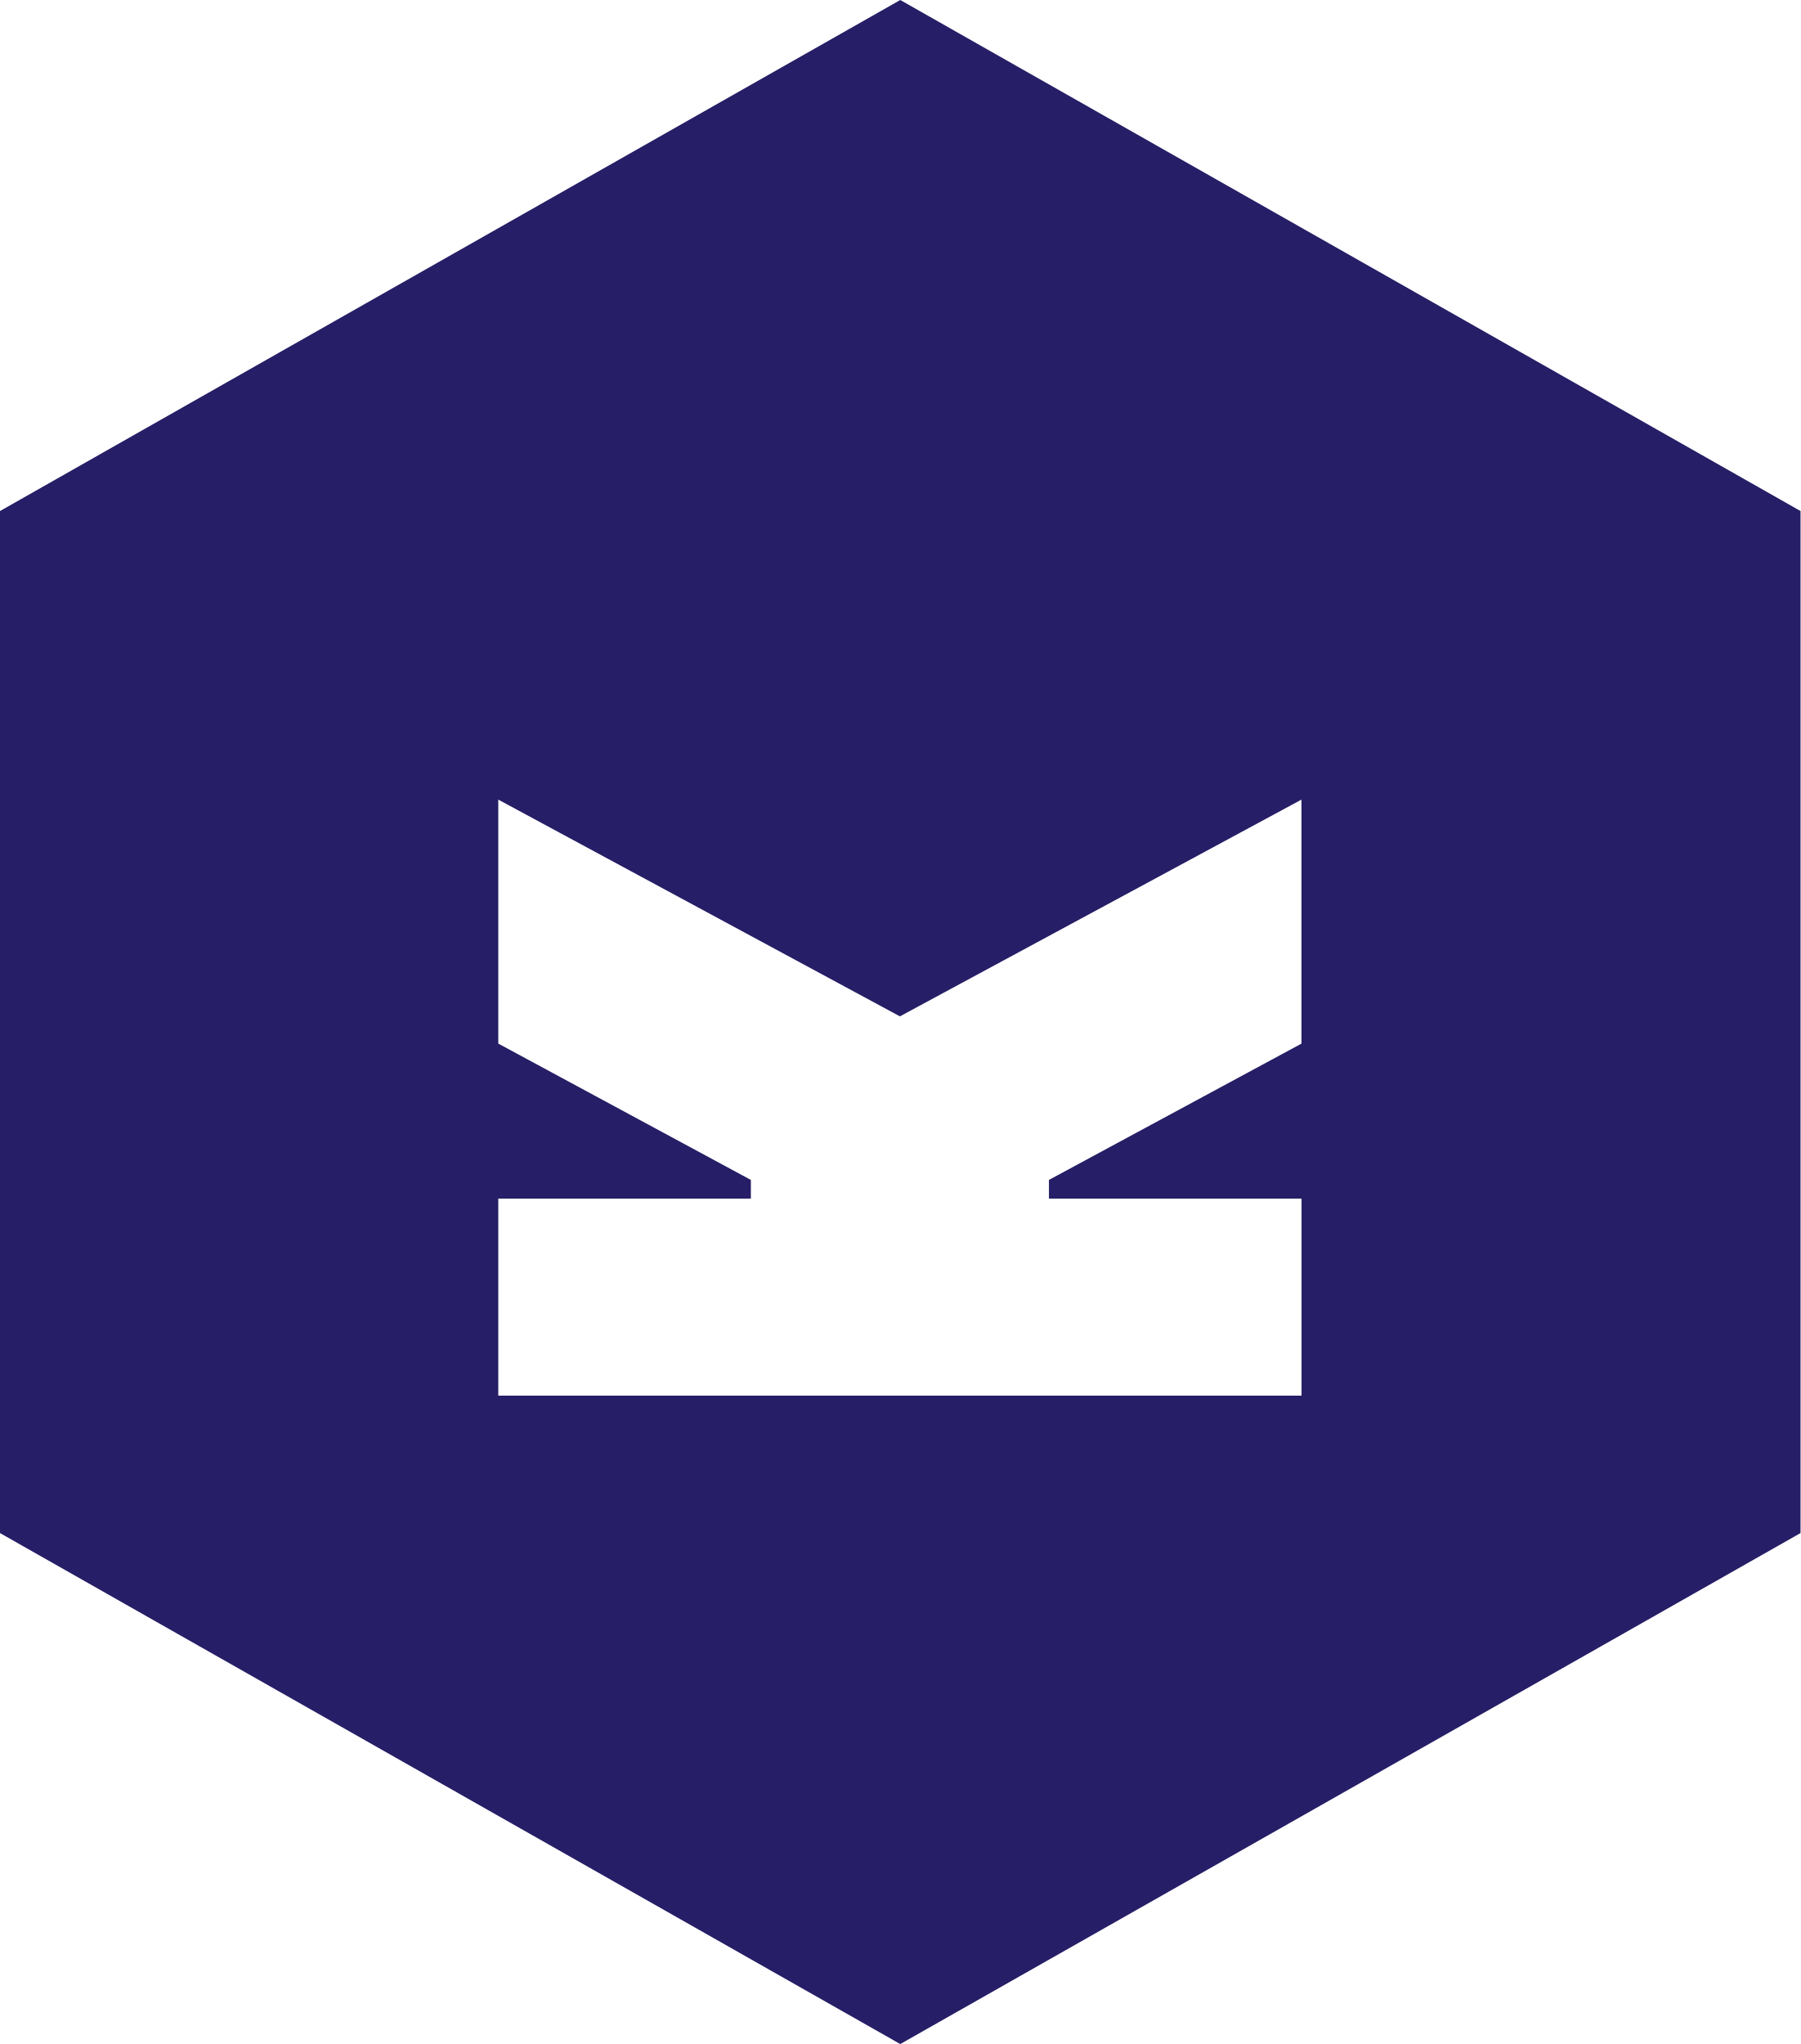
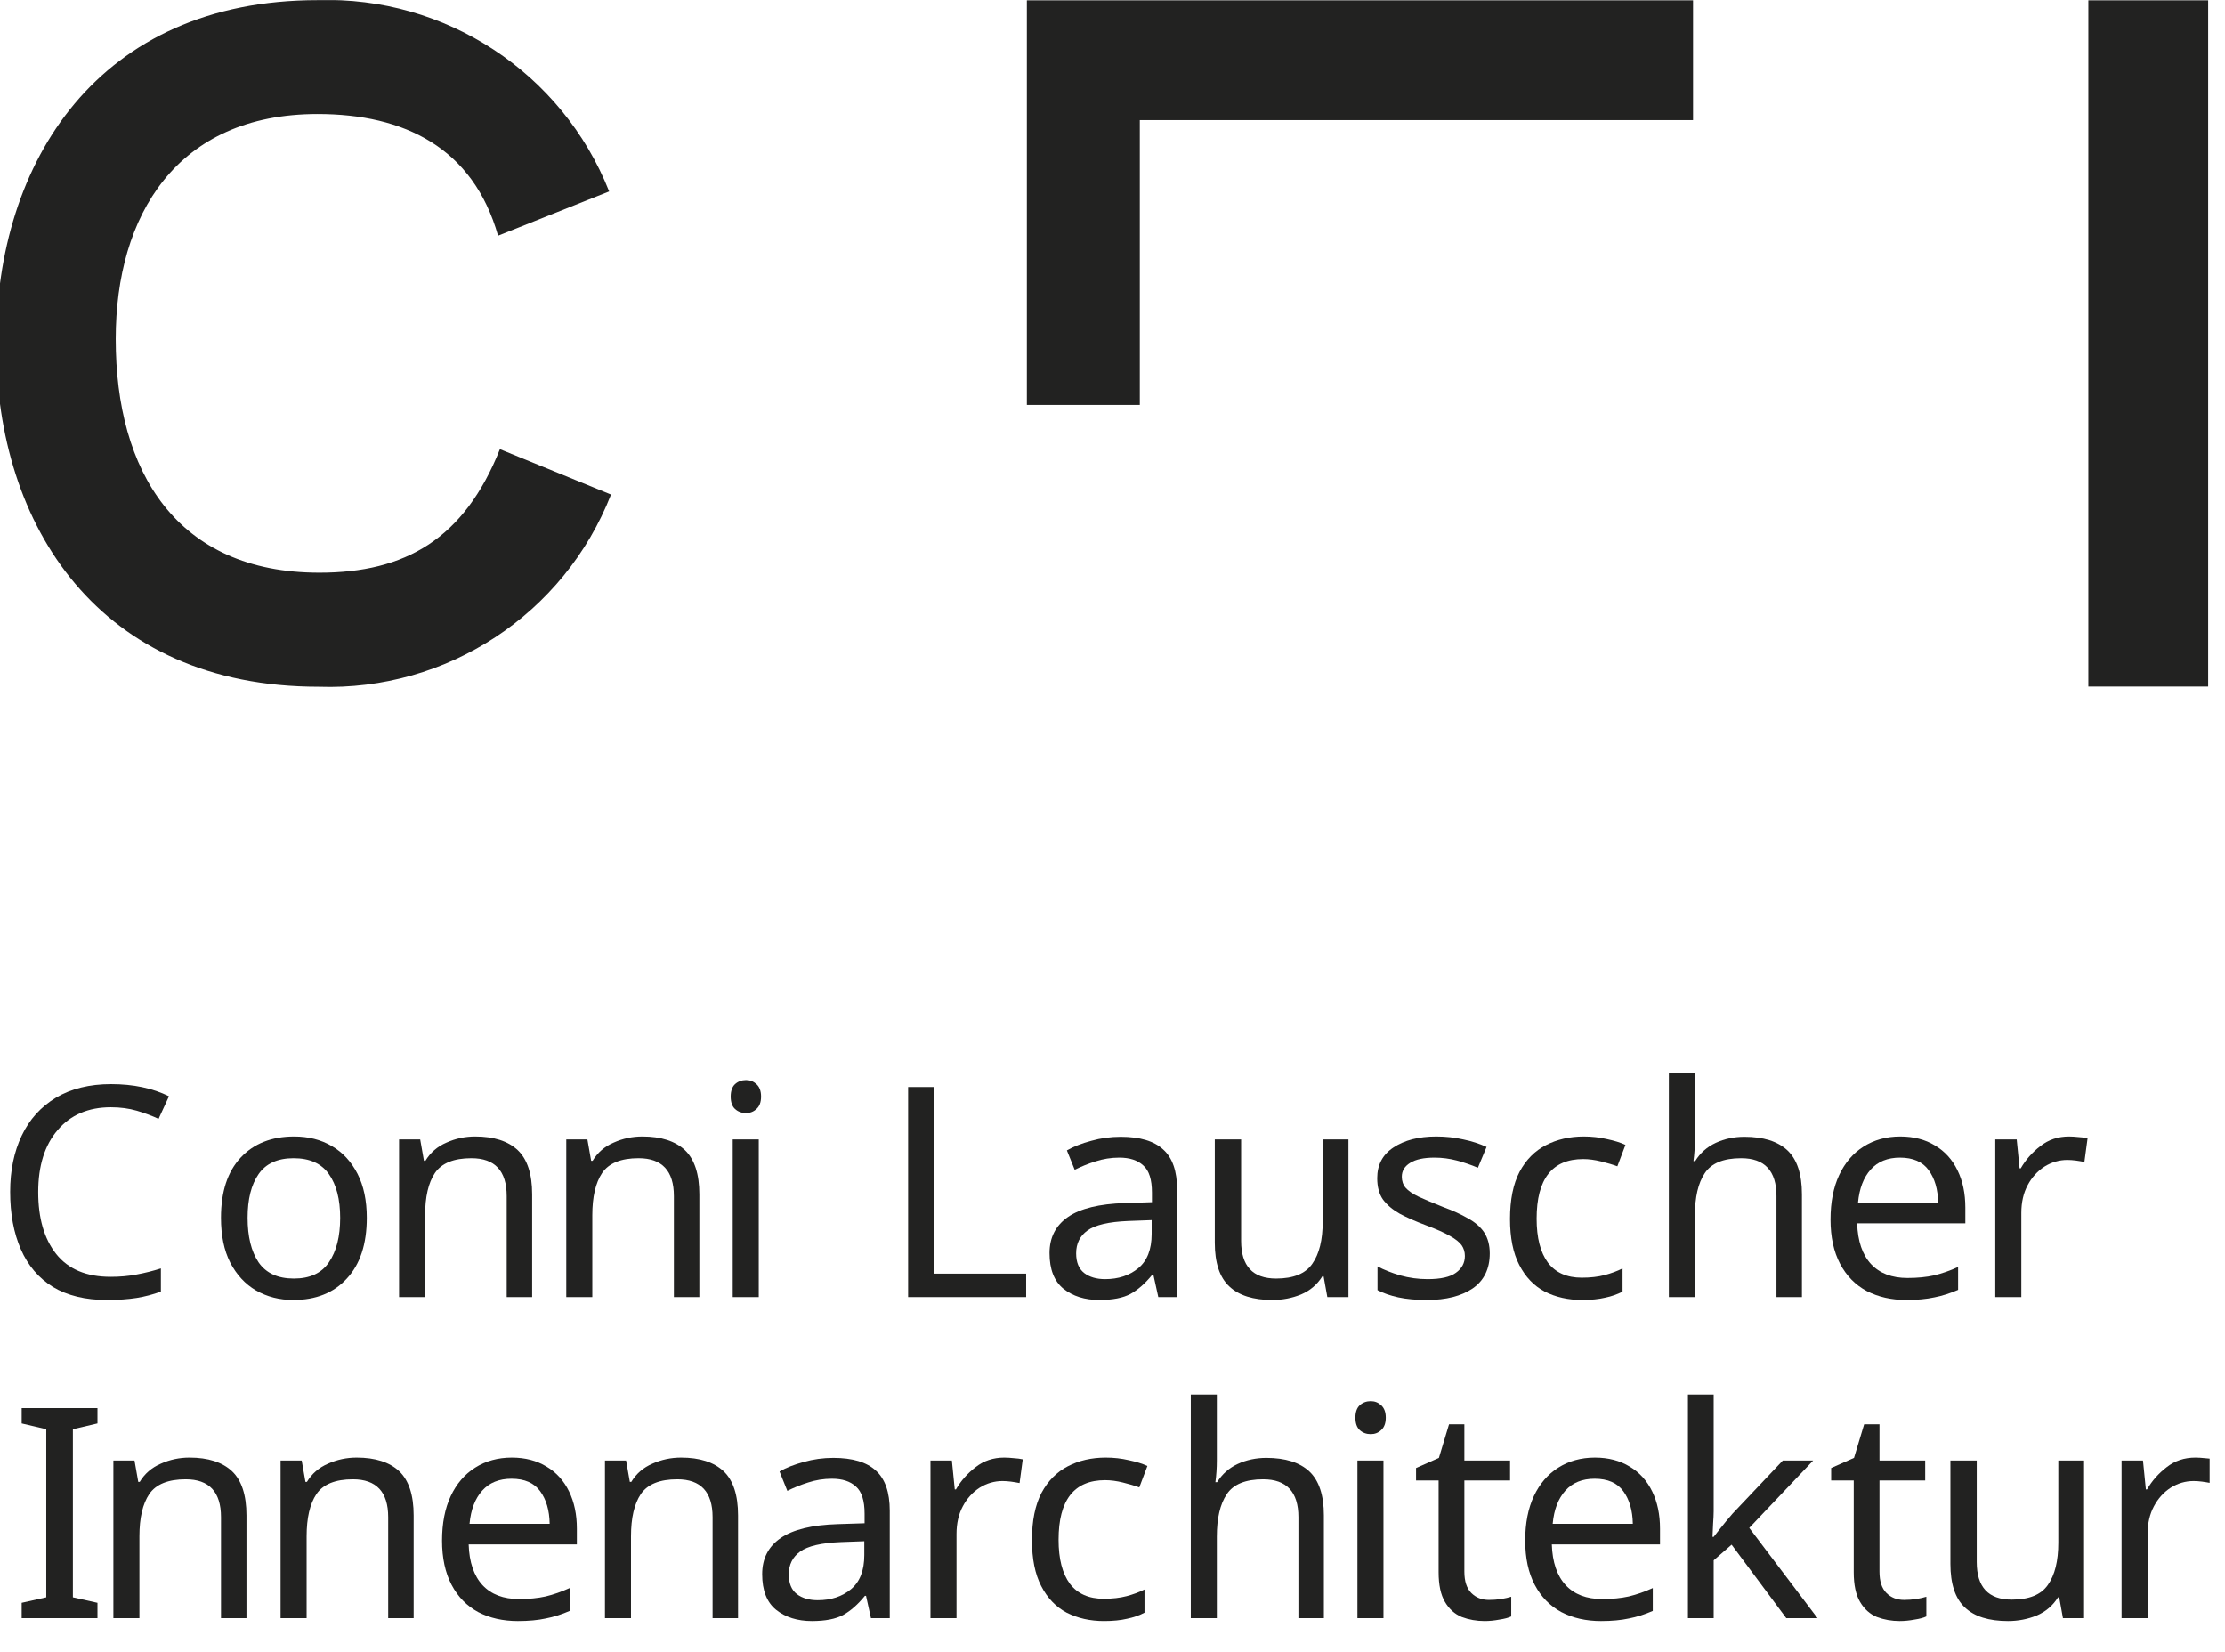
- <svg xmlns="http://www.w3.org/2000/svg" version="1" width="35" height="39.729" viewBox="0 0 35 39.729">
-   <path fill="#261e66" d="M17.5 0L0 9.933v19.865l17.5 9.932L35 29.798V9.933L17.5 0zm7.8 20.284l-4.91 2.65v.363h4.91v3.83H9.686v-3.83h4.91v-.363l-4.91-2.65v-4.742l7.807 4.213 7.806-4.213v4.742z" />
+ <svg xmlns="http://www.w3.org/2000/svg" id="Ebene_1" data-name="Ebene 1" width="42.39mm" height="31.46mm" viewBox="0 0 120.17 89.17">
+   <defs>
+     <clipPath id="clip-path">
+       <rect x="-0.21" width="119.55" height="97.84" fill="none" />
+     </clipPath>
+   </defs>
+   <text transform="translate(106.42 70.04)" font-size="15.89" fill="#222221" font-family="HKGrotesk-Light, HK Grotesk">r</text>
+   <text transform="translate(97.99 70.04)" font-size="15.89" fill="#222221" font-family="HKGrotesk-Light, HK Grotesk">e</text>
+   <text transform="translate(88.79 70.04)" font-size="15.89" fill="#222221" font-family="HKGrotesk-Light, HK Grotesk">h</text>
+   <text transform="translate(80.68 70.04)" font-size="15.89" fill="#222221" font-family="HKGrotesk-Light, HK Grotesk">c</text>
+   <text transform="translate(73.57 70.04)" font-size="15.89" fill="#222221" font-family="HKGrotesk-Light, HK Grotesk">s</text>
+   <text transform="translate(64.36 70.04)" font-size="15.89" fill="#222221" font-family="HKGrotesk-Light, HK Grotesk">u</text>
+   <text transform="translate(55.95 70.04)" font-size="15.89" fill="#222221" font-family="HKGrotesk-Light, HK Grotesk">a</text>
+   <text transform="translate(47.5 70.04)" font-size="15.89" fill="#222221" font-family="HKGrotesk-Light, HK Grotesk">L</text>
+   <text transform="translate(42.77 70.04)" font-size="15.89" fill="#222221" font-family="HKGrotesk-Light, HK Grotesk"> </text>
+   <text transform="translate(38.23 70.04)" font-size="15.89" fill="#222221" font-family="HKGrotesk-Light, HK Grotesk">i</text>
+   <text transform="translate(29.24 70.04)" font-size="15.89" fill="#222221" font-family="HKGrotesk-Light, HK Grotesk">n</text>
+   <text transform="translate(20.21 70.04)" font-size="15.89" fill="#222221" font-family="HKGrotesk-Light, HK Grotesk">n</text>
+   <text transform="translate(11.06 70.04)" font-size="15.89" fill="#222221" font-family="HKGrotesk-Light, HK Grotesk">o</text>
+   <text transform="translate(-0.42 70.04)" font-size="15.89" fill="#222221" font-family="HKGrotesk-Light, HK Grotesk">C</text>
+   <text transform="translate(0.9 70.04)" font-size="15.89" fill="#222221" font-family="HKGrotesk-Light, HK Grotesk"> </text>
+   <g clip-path="url(#clip-path)">
+     <text transform="translate(113.24 87.38)" font-size="15.89" fill="#222221" font-family="HKGrotesk-Light, HK Grotesk">r</text>
+     <text transform="translate(104.09 87.38)" font-size="15.89" fill="#222221" font-family="HKGrotesk-Light, HK Grotesk">u</text>
+     <text transform="translate(98.65 87.38)" font-size="15.89" fill="#222221" font-family="HKGrotesk-Light, HK Grotesk">t</text>
+     <text transform="translate(89.82 87.38)" font-size="15.89" fill="#222221" font-family="HKGrotesk-Light, HK Grotesk">k</text>
+     <text transform="translate(81.5 87.38)" font-size="15.89" fill="#222221" font-family="HKGrotesk-Light, HK Grotesk">e</text>
+     <text transform="translate(76.23 87.38)" font-size="15.89" fill="#222221" font-family="HKGrotesk-Light, HK Grotesk">t</text>
+     <text transform="translate(71.97 87.38)" font-size="15.89" fill="#222221" font-family="HKGrotesk-Light, HK Grotesk">i</text>
+     <text transform="translate(62.97 87.38)" font-size="15.89" fill="#222221" font-family="HKGrotesk-Light, HK Grotesk">h</text>
+     <text transform="translate(54.86 87.38)" font-size="15.89" fill="#222221" font-family="HKGrotesk-Light, HK Grotesk">c</text>
+     <text transform="translate(48.91 87.38)" font-size="15.89" fill="#222221" font-family="HKGrotesk-Light, HK Grotesk">r</text>
+     <text transform="translate(40.43 87.38)" font-size="15.89" fill="#222221" font-family="HKGrotesk-Light, HK Grotesk">a</text>
+     <text transform="translate(31.33 87.38)" font-size="15.89" fill="#222221" font-family="HKGrotesk-Light, HK Grotesk">n</text>
+     <text transform="translate(23 87.38)" font-size="15.89" fill="#222221" font-family="HKGrotesk-Light, HK Grotesk">e</text>
+     <text transform="translate(13.81 87.38)" font-size="15.89" fill="#222221" font-family="HKGrotesk-Light, HK Grotesk">n</text>
+     <text transform="translate(4.78 87.38)" font-size="15.89" fill="#222221" font-family="HKGrotesk-Light, HK Grotesk">n</text>
+     <text transform="translate(0.53 87.38)" font-size="15.89" fill="#222221" font-family="HKGrotesk-Light, HK Grotesk">I</text>
+     <text transform="translate(0.9 87.38)" font-size="15.89" fill="#222221" font-family="HKGrotesk-Light, HK Grotesk"> </text>
+   </g>
+   <rect x="112.79" y="0.01" width="6.47" height="37.06" fill="#222221" />
+   <polygon points="55.46 0.01 55.46 21.86 61.56 21.86 61.56 6.48 91.44 6.48 91.44 0.01 55.46 0.01" fill="#222221" />
+   <g clip-path="url(#clip-path)">
+     <path d="M17.21,37.08A16.35,16.35,0,0,0,33,26.7l-6-2.45c-1.93,4.85-5.11,6.67-9.75,6.67-7.72,0-11-5.47-11-12.62,0-6.67,3.29-12.15,10.9-12.15,4.7,0,8.4,1.83,9.75,6.57l6-2.39A16.37,16.37,0,0,0,17.15,0C5.32,0-.21,8.71-.21,18.56S5.37,37.08,17.21,37.08" fill="#222221" />
+   </g>
</svg>
